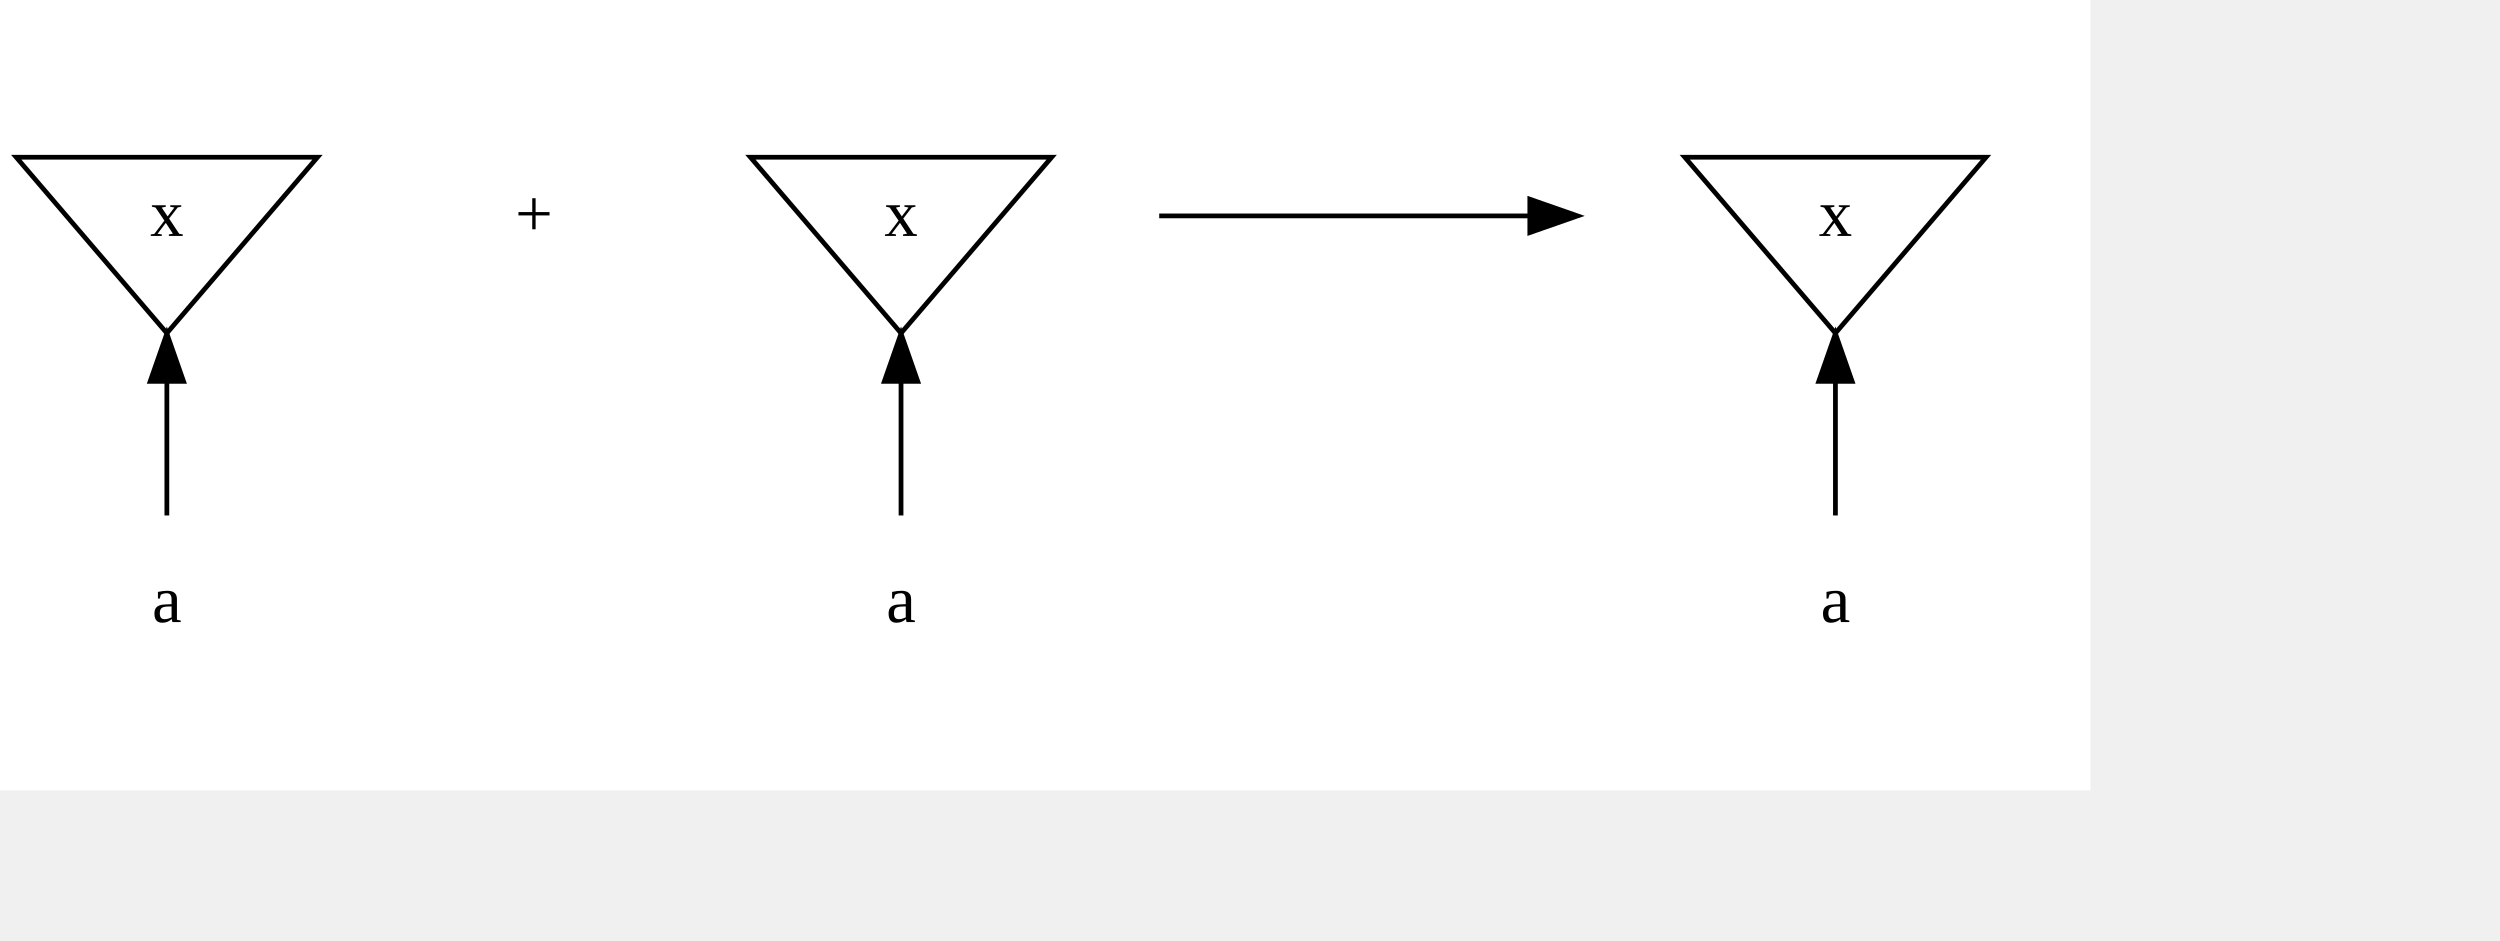
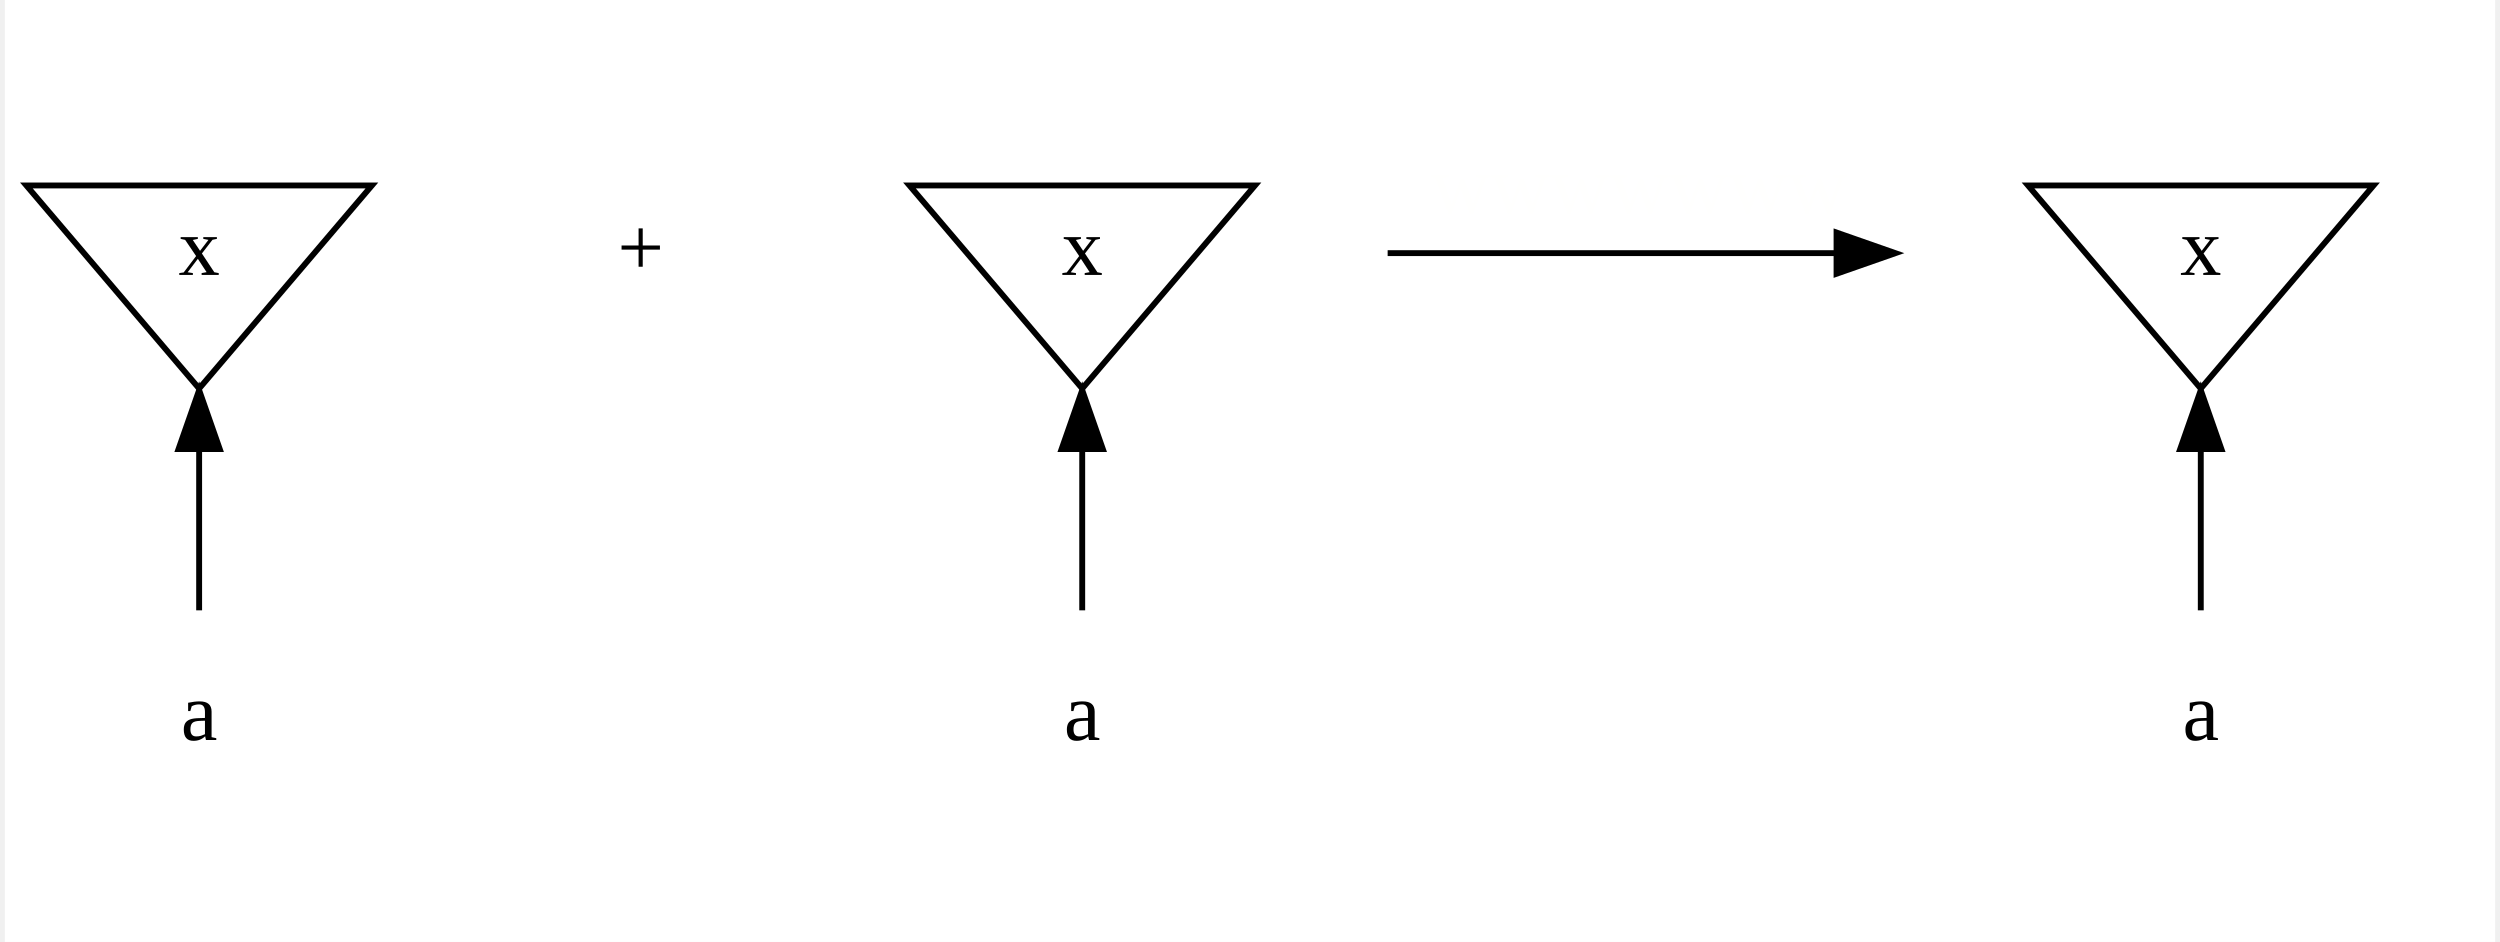
- <svg xmlns="http://www.w3.org/2000/svg" width="364pt" height="137pt" viewBox="0.00 0.00 437.00 164.00">
-   <g id="graph0" class="graph" transform="scale(0.833333 0.833333) rotate(0) translate(4 160)">
-     <polygon fill="white" stroke="white" points="-4,5 -4,-160 434,-160 434,5 -4,5" />
+ <svg xmlns="http://www.w3.org/2000/svg" width="353pt" height="133pt" viewBox="0.00 0.00 352.50 133.33">
+   <g id="graph0" class="graph" transform="scale(0.833333 0.833333) rotate(0) translate(4 156)">
+     <polygon fill="white" stroke="none" points="-4,4 -4,-156 419,-156 419,4 -4,4" />
    <g id="clust5" class="cluster">
-       <polygon fill="none" stroke="none" points="341,-8 341,-148 421,-148 421,-8 341,-8" />
+       <polygon fill="none" stroke="none" points="331,-8 331,-144 407,-144 407,-8 331,-8" />
    </g>
    <g id="node1" class="node">
-       <polygon fill="none" stroke="black" points="31,-90.398 62.594,-127.301 -0.594,-127.301 31,-90.398" />
-       <text text-anchor="middle" x="31" y="-110.8" font-family="Times New Roman,serif" font-size="14.00">x</text>
+       <polygon fill="none" stroke="black" points="29,-90 58.348,-124.5 -0.348,-124.5 29,-90" />
+       <text text-anchor="middle" x="29" y="-109.3" font-family="Times New Roman,serif" font-size="14.00">x</text>
    </g>
    <g id="node2" class="node">
-       <text text-anchor="middle" x="31" y="-29.8" font-family="Times New Roman,serif" font-size="14.00">a</text>
+       <text text-anchor="middle" x="29" y="-30.3" font-family="Times New Roman,serif" font-size="14.00">a</text>
    </g>
    <g id="edge1" class="edge">
-       <path fill="none" stroke="black" d="M31,-80.115C31,-70.463 31,-60.355 31,-52.159" />
-       <polygon fill="black" stroke="black" points="27.5,-80.297 31,-90.297 34.5,-80.297 27.5,-80.297" />
+       <path fill="none" stroke="black" d="M29,-79.516C29,-70.183 29,-60.365 29,-52.331" />
+       <polygon fill="black" stroke="black" points="25.5,-79.728 29,-89.728 32.5,-79.728 25.5,-79.728" />
    </g>
    <g id="node3" class="node">
-       <text text-anchor="middle" x="108" y="-110.8" font-family="Times New Roman,serif" font-size="14.00">+</text>
+       <text text-anchor="middle" x="104" y="-109.3" font-family="Times New Roman,serif" font-size="14.00">+</text>
    </g>
    <g id="node4" class="node">
-       <polygon fill="none" stroke="black" points="185,-90.398 216.594,-127.301 153.406,-127.301 185,-90.398" />
-       <text text-anchor="middle" x="185" y="-110.8" font-family="Times New Roman,serif" font-size="14.00">x</text>
+       <polygon fill="none" stroke="black" points="179,-90 208.348,-124.5 149.652,-124.5 179,-90" />
+       <text text-anchor="middle" x="179" y="-109.3" font-family="Times New Roman,serif" font-size="14.00">x</text>
    </g>
    <g id="node5" class="node">
-       <text text-anchor="middle" x="185" y="-29.8" font-family="Times New Roman,serif" font-size="14.00">a</text>
+       <text text-anchor="middle" x="179" y="-30.3" font-family="Times New Roman,serif" font-size="14.00">a</text>
    </g>
    <g id="edge2" class="edge">
-       <path fill="none" stroke="black" d="M185,-80.115C185,-70.463 185,-60.355 185,-52.159" />
-       <polygon fill="black" stroke="black" points="181.5,-80.297 185,-90.297 188.5,-80.297 181.5,-80.297" />
+       <path fill="none" stroke="black" d="M179,-79.516C179,-70.183 179,-60.365 179,-52.331" />
+       <polygon fill="black" stroke="black" points="175.5,-79.728 179,-89.728 182.5,-79.728 175.5,-79.728" />
    </g>
    <g id="node6" class="node">
-       <ellipse fill="none" stroke="none" cx="237" cy="-115" rx="1.8" ry="1.8" />
+       <ellipse fill="none" stroke="none" cx="229" cy="-113" rx="1.8" ry="1.8" />
    </g>
    <g id="node7" class="node">
-       <ellipse fill="none" stroke="none" cx="329" cy="-115" rx="1.8" ry="1.8" />
+       <ellipse fill="none" stroke="none" cx="319" cy="-113" rx="1.8" ry="1.8" />
    </g>
    <g id="edge3" class="edge">
-       <path fill="none" stroke="black" d="M239.156,-115C264.975,-115 290.794,-115 316.612,-115" />
-       <polygon fill="black" stroke="black" points="316.894,-118.5 326.894,-115 316.894,-111.5 316.894,-118.5" />
+       <path fill="none" stroke="black" d="M230.88,-113C240.579,-113 285.352,-113 307.091,-113" />
+       <polygon fill="black" stroke="black" points="307.131,-116.5 317.131,-113 307.131,-109.5 307.131,-116.5" />
+       <text text-anchor="middle" x="273.6" y="-119.8" font-family="Times New Roman,serif" font-size="14.00" fill="#fffffe">wwwwwww</text>
    </g>
    <g id="node8" class="node">
-       <polygon fill="none" stroke="black" points="381,-90.398 412.594,-127.301 349.406,-127.301 381,-90.398" />
-       <text text-anchor="middle" x="381" y="-110.8" font-family="Times New Roman,serif" font-size="14.00">x</text>
+       <polygon fill="none" stroke="black" points="369,-90 398.348,-124.5 339.652,-124.5 369,-90" />
+       <text text-anchor="middle" x="369" y="-109.3" font-family="Times New Roman,serif" font-size="14.00">x</text>
    </g>
    <g id="node9" class="node">
-       <text text-anchor="middle" x="381" y="-29.8" font-family="Times New Roman,serif" font-size="14.00">a</text>
+       <text text-anchor="middle" x="369" y="-30.3" font-family="Times New Roman,serif" font-size="14.00">a</text>
    </g>
    <g id="edge4" class="edge">
-       <path fill="none" stroke="black" d="M381,-80.115C381,-70.463 381,-60.355 381,-52.159" />
-       <polygon fill="black" stroke="black" points="377.5,-80.297 381,-90.297 384.5,-80.297 377.5,-80.297" />
+       <path fill="none" stroke="black" d="M369,-79.516C369,-70.183 369,-60.365 369,-52.331" />
+       <polygon fill="black" stroke="black" points="365.5,-79.728 369,-89.728 372.5,-79.728 365.5,-79.728" />
    </g>
  </g>
</svg>
